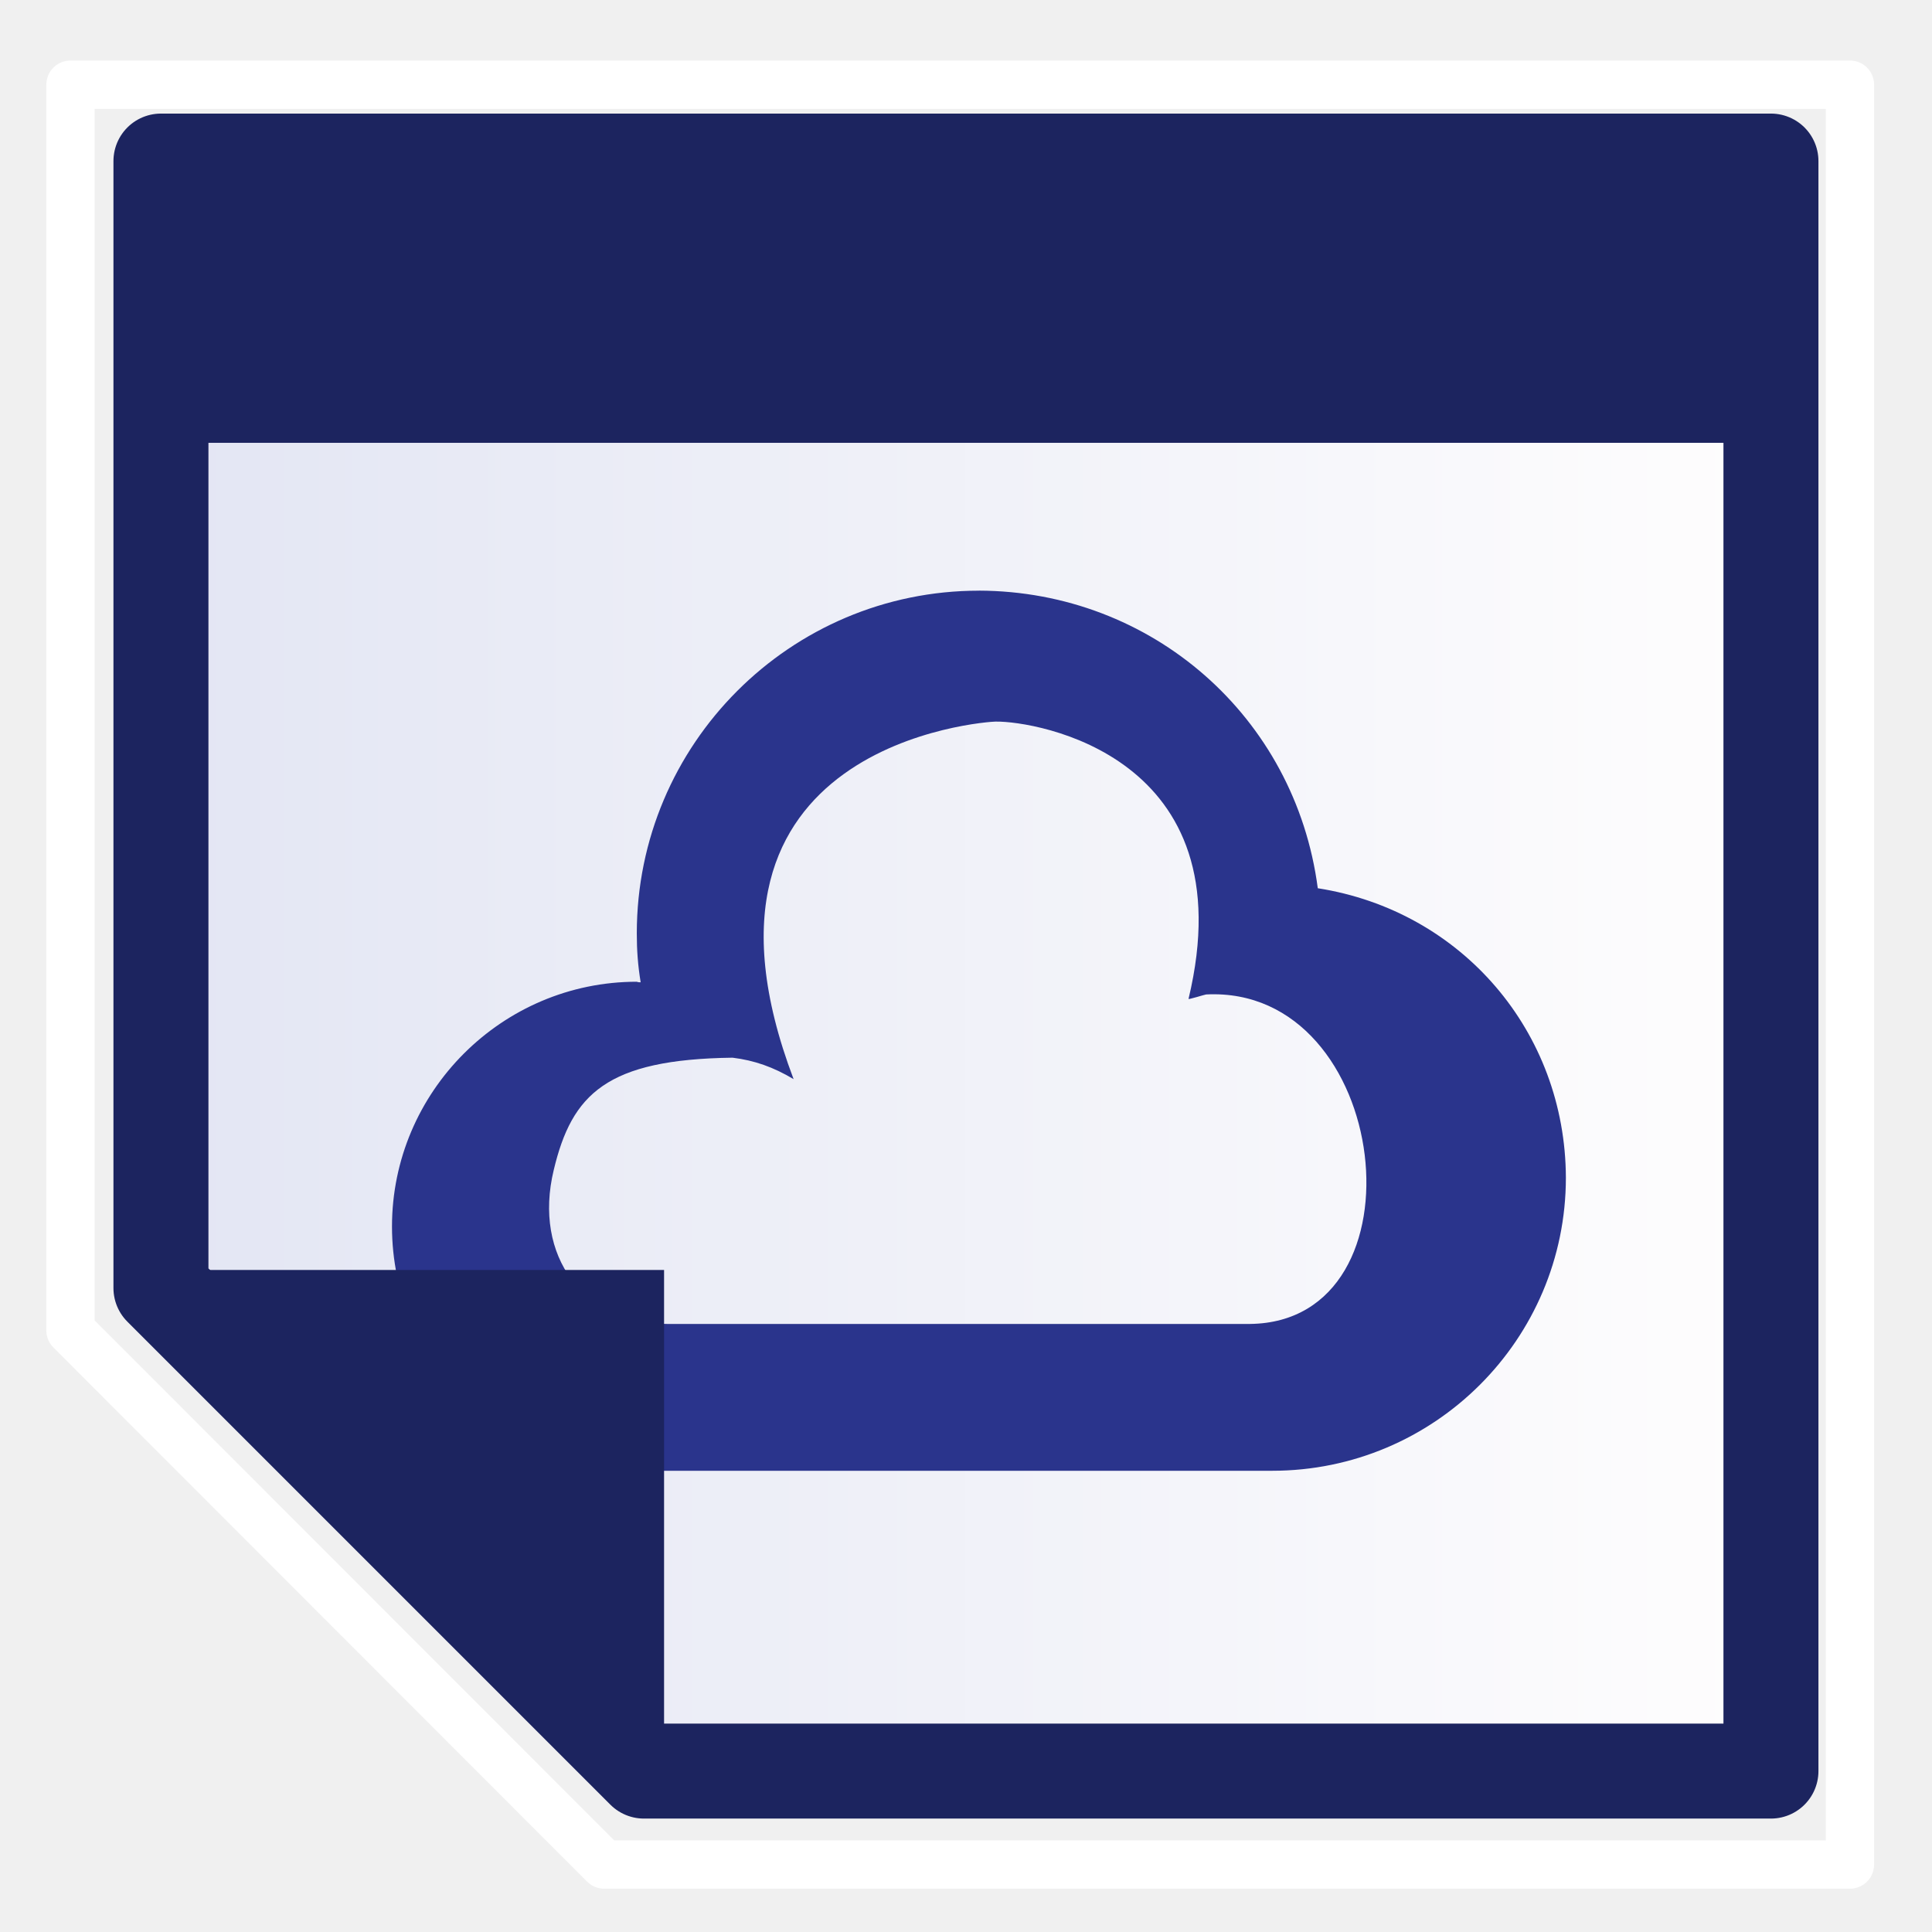
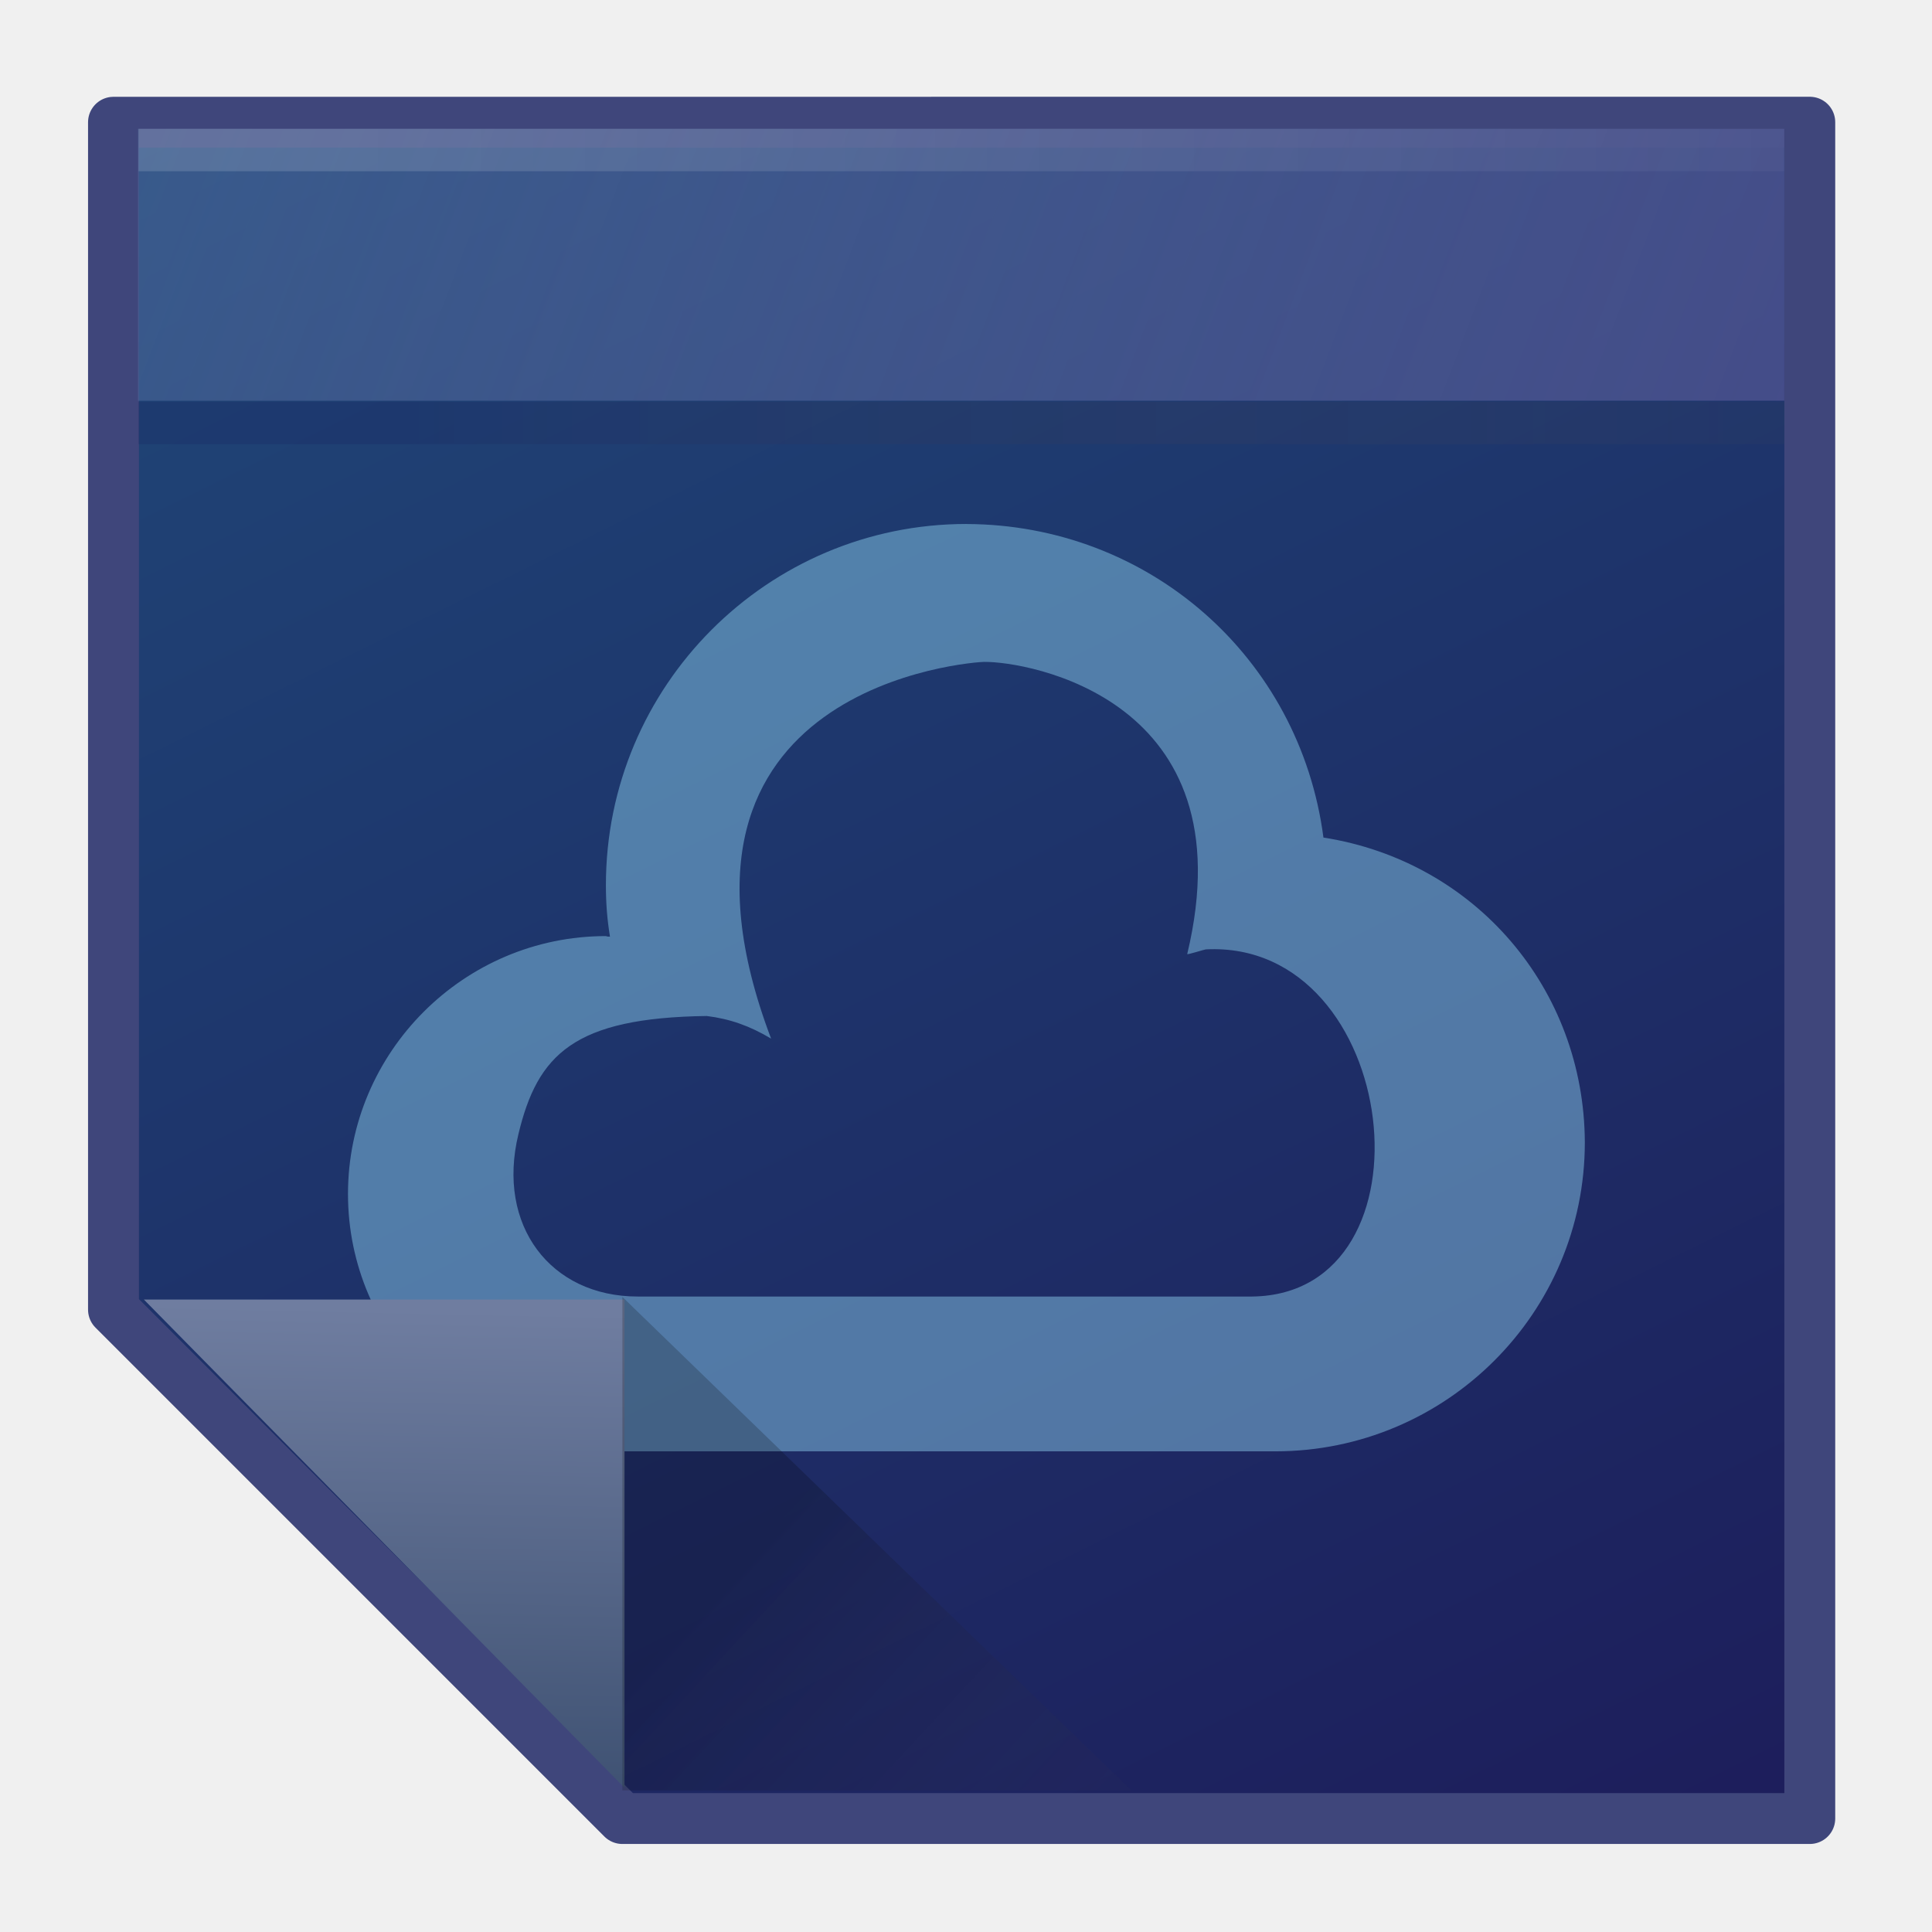
- <svg xmlns="http://www.w3.org/2000/svg" xmlns:xlink="http://www.w3.org/1999/xlink" width="48" height="48" viewBox="0 0 48 48" version="1.1" id="svg2">
-   <defs id="defs2">
-     <linearGradient id="linearGradient1">
-       <stop style="stop-color:#e2e5f3;stop-opacity:1;" offset="0" id="stop1" />
-       <stop style="stop-color:#fffefe;stop-opacity:1;" offset="0.999" id="stop2" />
+ <svg xmlns="http://www.w3.org/2000/svg" xmlns:xlink="http://www.w3.org/1999/xlink" width="48" version="1.1" height="48" id="svg2">
+   <defs id="defs5455">
+     <linearGradient id="linearGradient4406">
+       <stop style="stop-color:#2a3561;stop-opacity:1" offset="0" id="stop4408" />
+       <stop style="stop-color:#192656;stop-opacity:1" offset="1" id="stop4410" />
    </linearGradient>
-     <linearGradient xlink:href="#linearGradient1" id="linearGradient2" x1="387.39" y1="523.8" x2="429.75" y2="523.8" gradientUnits="userSpaceOnUse" />
+     <linearGradient id="linearGradient4262">
+       <stop id="stop4264" offset="0" style="stop-color:#ffffff;stop-opacity:0.573" />
+       <stop id="stop4266" offset="1" style="stop-color:#ffffff;stop-opacity:0;" />
+     </linearGradient>
+     <linearGradient id="linearGradient4256">
+       <stop id="stop4258" style="stop-color:#3e5172;stop-opacity:1" />
+       <stop id="stop4260" style="stop-color:#6f7da0;stop-opacity:1" offset="1" />
+     </linearGradient>
+     <linearGradient id="linearGradient4250">
+       <stop id="stop4252" style="stop-color:#000000;stop-opacity:1" />
+       <stop id="stop4254" style="stop-color:#655c6f;stop-opacity:0" offset="1" />
+     </linearGradient>
+     <linearGradient id="linearGradient4244">
+       <stop id="stop4246" offset="0" style="stop-color:#464a88;stop-opacity:1;" />
+       <stop id="stop4248" offset="1" style="stop-color:#5272a2;stop-opacity:0.427" />
+     </linearGradient>
+     <linearGradient id="linearGradient4238">
+       <stop id="stop4240" offset="0" style="stop-color:#0b084e;stop-opacity:1" />
+       <stop id="stop4242" offset="1" style="stop-color:#e88f21;stop-opacity:0;" />
+     </linearGradient>
+     <linearGradient id="linearGradient4232">
+       <stop id="stop4234" style="stop-color:#1d1d5b;stop-opacity:1" />
+       <stop id="stop4236" style="stop-color:#1f4778;stop-opacity:1" offset="1" />
+     </linearGradient>
+     <linearGradient id="linearGradient4351-5">
+       <stop style="stop-color:#fddda3" id="stop4353-1" />
+       <stop offset="1" style="stop-color:#fde3a7" id="stop4355-8" />
+     </linearGradient>
+     <style id="current-color-scheme" type="text/css">
+       .ColorScheme-Text {
+         color:#4d4d4d;
+       }
+       </style>
+     <linearGradient xlink:href="#linearGradient4232" id="linearGradient3397" gradientUnits="userSpaceOnUse" gradientTransform="matrix(-1.915664,0,0,1.313753,1208.389,-162.8683)" x1="406.571" y1="538.798" x2="429.121" y2="507.52" />
+     <linearGradient xlink:href="#linearGradient4244" id="linearGradient3399" gradientUnits="userSpaceOnUse" x1="433.321" y1="-516.298" x2="382.571" y2="-498.048" gradientTransform="matrix(1.022555,0,0,0.9650926,-9.335613,-16.78664)" />
+     <linearGradient xlink:href="#linearGradient4256" id="linearGradient3401" gradientUnits="userSpaceOnUse" gradientTransform="matrix(-0.9951227,0,0,1.010821,441.8827,482.5546)" y1="61.25" x2="45.75" y2="49.25" x1="46" />
+     <linearGradient xlink:href="#linearGradient4250" id="linearGradient3403" gradientUnits="userSpaceOnUse" gradientTransform="matrix(-1.053616,0,0,-1.021544,459.0362,561.6451)" x1="52.625" y1="23.375" x2="41.375" y2="13.25" />
+     <linearGradient xlink:href="#linearGradient4262" id="linearGradient3405" gradientUnits="userSpaceOnUse" x1="393.571" y1="-504.798" x2="439.571" y2="-504.798" gradientTransform="matrix(1.02213,0,0,1.053616,-9.157949,27.81143)" />
+     <linearGradient xlink:href="#linearGradient4238" id="linearGradient3407" gradientUnits="userSpaceOnUse" x1="394.571" y1="-511.798" x2="435.571" y2="-511.798" gradientTransform="matrix(1.022297,0,0,1.053616,-9.225904,28.40596)" />
+     <linearGradient xlink:href="#linearGradient4406" id="linearGradient4412" x1="393.738" y1="548.893" x2="393.571" y2="525.048" gradientUnits="userSpaceOnUse" />
  </defs>
-   <g style="fill:none;stroke:#ffffff;stroke-opacity:1;stroke-width:1.086;stroke-dasharray:none" id="path3381" transform="matrix(1.105357 0 0 1.105358 -427.7586 -554.7722)">
-     <path transform="matrix(0.904685 0 0 0.904684 2.415367 2.095696)" stroke-width="2.36" stroke-linecap="round" stroke-linejoin="round" fill="#ffffff" d="M471.05 554.56 L471.05 598.78 L440.1 598.78 L426.84 585.51 L426.84 554.56 Z" id="path1" style="fill:none;stroke:#ffffff;stroke-opacity:1;stroke-width:1.2;stroke-dasharray:none" />
+   <g id="layer1" transform="matrix(1 0 0 1 -384.5714 -499.798)">
+     <path style="color:#000000;display:none;overflow:visible;visibility:visible;opacity:1;fill:url(#linearGradient4412);fill-opacity:1;fill-rule:nonzero;stroke:none;stroke-width:1;stroke-linecap:round;stroke-linejoin:round;stroke-miterlimit:4;stroke-dasharray:none;stroke-opacity:1;marker:none;enable-background:accumulate" d="m 400.571,543.798 h -12 l 4e-5,-12 13,-1 z" id="path3379" />
+     <path id="path3381" d="m 429.535,502.834 v 42.145 h -29.501 l -12.643,-12.643 v -29.501 z" style="color:#000000;display:inline;overflow:visible;visibility:visible;opacity:1;fill:url(#linearGradient3397);fill-opacity:1;fill-rule:nonzero;stroke:#3f467b;stroke-width:1.264;stroke-linecap:round;stroke-linejoin:round;stroke-miterlimit:4;stroke-dasharray:none;stroke-opacity:1;marker:none;enable-background:accumulate" />
+     <rect transform="scale(1,-1)" y="-509.754" x="388" height="6.756" width="40.902" id="rect3383" style="color:#4d4d4d;clip-rule:nonzero;display:inline;overflow:visible;visibility:visible;opacity:1;isolation:auto;mix-blend-mode:normal;color-interpolation:sRGB;color-interpolation-filters:linearRGB;solid-color:#000000;solid-opacity:1;fill:url(#linearGradient3399);fill-opacity:1;fill-rule:nonzero;stroke:none;stroke-width:0.993;stroke-linecap:square;stroke-linejoin:miter;stroke-miterlimit:4;stroke-dasharray:none;stroke-dashoffset:0;stroke-opacity:1;color-rendering:auto;image-rendering:auto;shape-rendering:auto;text-rendering:auto;enable-background:accumulate" />
+     <path style="color:#4d4d4d;clip-rule:nonzero;display:none;overflow:visible;visibility:visible;opacity:0.39;isolation:auto;mix-blend-mode:normal;color-interpolation:sRGB;color-interpolation-filters:linearRGB;solid-color:#000000;solid-opacity:1;fill:#c2edff;fill-opacity:1;fill-rule:nonzero;stroke:none;stroke-width:1;stroke-linecap:butt;stroke-linejoin:miter;stroke-miterlimit:4;stroke-dasharray:none;stroke-dashoffset:0;stroke-opacity:1;color-rendering:auto;image-rendering:auto;shape-rendering:auto;text-rendering:auto;enable-background:accumulate" id="path4225" d="m 408.411,515.924 a 6.222,6.222 0 0 0 -6.222,6.222 6.222,6.222 0 0 0 0.071,0.891 4.444,4.444 0 0 0 -0.071,-0.002 4.444,4.444 0 0 0 -4.444,4.444 4.444,4.444 0 0 0 4.444,4.444 h 11.554 a 5.333,5.333 0 0 0 5.333,-5.333 5.333,5.333 0 0 0 -4.505,-5.263 6.222,6.222 0 0 0 -6.161,-5.402 z m 0,0.889 a 5.333,5.333 0 0 1 0.533,0.026 5.333,5.333 0 0 1 2.477,0.906 5.333,5.333 0 0 1 0.002,0 5.333,5.333 0 0 1 1.165,1.085 5.333,5.333 0 0 1 0,0.002 5.333,5.333 0 0 1 1.08,2.429 5.333,5.333 0 0 1 0.076,0.885 4.444,4.444 0 0 1 0.885,0.088 4.444,4.444 0 0 1 0.429,0.109 4.444,4.444 0 0 1 0.002,0 4.444,4.444 0 0 1 0.415,0.153 4.444,4.444 0 0 1 0.002,0 4.444,4.444 0 0 1 0.398,0.193 4.444,4.444 0 0 1 0.004,0.002 4.444,4.444 0 0 1 0.375,0.231 4.444,4.444 0 0 1 0.004,0.002 4.444,4.444 0 0 1 0.351,0.267 4.444,4.444 0 0 1 0.002,0.002 4.444,4.444 0 0 1 0.323,0.3 4.444,4.444 0 0 1 0.002,0.002 4.444,4.444 0 0 1 0.55,0.694 4.444,4.444 0 0 1 0.002,0.002 4.444,4.444 0 0 1 0.219,0.384 4.444,4.444 0 0 1 0.002,0.002 4.444,4.444 0 0 1 0.181,0.403 4.444,4.444 0 0 1 0.002,0.002 4.444,4.444 0 0 1 0.139,0.42 4.444,4.444 0 0 1 0,0.002 4.444,4.444 0 0 1 0.097,0.432 4.444,4.444 0 0 1 0,0.002 4.444,4.444 0 0 1 0.054,0.439 4.444,4.444 0 0 1 0.01,0.314 4.444,4.444 0 0 1 -4.444,4.444 h -11.554 a 3.555,3.555 0 0 1 -3.555,-3.555 3.555,3.555 0 0 1 0.017,-0.354 3.555,3.555 0 0 1 3.538,-3.201 3.555,3.555 0 0 1 0.266,0.012 3.555,3.555 0 0 1 0,0.002 3.555,3.555 0 0 1 1.028,0.233 5.333,5.333 0 0 1 -0.304,-1.019 5.333,5.333 0 0 1 -0.066,-0.451 5.333,5.333 0 0 1 -0.012,-0.102 5.333,5.333 0 0 1 -0.023,-0.451 5.333,5.333 0 0 1 0.026,-0.533 5.333,5.333 0 0 1 5.307,-4.8 z" />
+     <path style="opacity:0.418;fill:#9ae3ff;fill-opacity:1;stroke-width:1.44" id="path4225-3" d="m 408.582,512.816 c -4.939,0 -8.957,4.018 -8.957,8.971 0,0.446 0.029,0.835 0.101,1.282 -0.029,0 -0.072,0 -0.101,-0.014 -3.528,0 -6.408,2.88 -6.408,6.408 0,3.528 2.88,6.393 6.408,6.393 h 16.632 c 4.248,0 7.689,-3.442 7.689,-7.675 -0.014,-3.816 -2.722,-6.984 -6.494,-7.574 -0.59,-4.493 -4.349,-7.776 -8.87,-7.79 z m 0.446,3.427 c 1.037,-0.014 6.566,0.893 5.04,7.257 -0.014,0.029 0.432,-0.115 0.461,-0.115 4.853,-0.245 5.832,8.568 1.152,8.625 h -15.264 c -2.174,0 -3.514,-1.771 -2.966,-4.032 0.475,-1.987 1.382,-2.894 4.68,-2.938 0,0 0,0 0,0 0.576,0.072 1.066,0.245 1.598,0.562 -3.341,-8.813 5.069,-9.36 5.299,-9.36 z" />
+     <path d="m 388.146,532.085 11.941,12.13 v -12.13 z" id="path3387" style="fill:url(#linearGradient3401);fill-rule:evenodd;stroke-width:1.003" />
+     <path d="M 412.677,544.279 400.034,532.02 v 12.259 z" id="path3389" style="opacity:0.2;fill:url(#linearGradient3403);fill-rule:evenodd;stroke-width:1.037" />
+     <rect style="color:#4d4d4d;clip-rule:nonzero;display:inline;overflow:visible;visibility:visible;opacity:0.256;isolation:auto;mix-blend-mode:normal;color-interpolation:sRGB;color-interpolation-filters:linearRGB;solid-color:#000000;solid-opacity:1;fill:url(#linearGradient3405);fill-opacity:1;fill-rule:nonzero;stroke:none;stroke-width:1.038;stroke-linecap:square;stroke-linejoin:miter;stroke-miterlimit:4;stroke-dasharray:none;stroke-dashoffset:0;stroke-opacity:1;color-rendering:auto;image-rendering:auto;shape-rendering:auto;text-rendering:auto;enable-background:accumulate" id="rect3391" width="40.885" height="1.054" x="388.013" y="-504.052" transform="scale(1,-1)" />
+     <rect transform="scale(1,-1)" y="-510.833" x="388.01" height="1.054" width="40.892" id="rect3393" style="color:#4d4d4d;clip-rule:nonzero;display:inline;overflow:visible;visibility:visible;opacity:0.144;isolation:auto;mix-blend-mode:normal;color-interpolation:sRGB;color-interpolation-filters:linearRGB;solid-color:#000000;solid-opacity:1;fill:url(#linearGradient3407);fill-opacity:1;fill-rule:nonzero;stroke:none;stroke-width:1.038;stroke-linecap:square;stroke-linejoin:miter;stroke-miterlimit:4;stroke-dasharray:none;stroke-dashoffset:0;stroke-opacity:1;color-rendering:auto;image-rendering:auto;shape-rendering:auto;text-rendering:auto;enable-background:accumulate" />
+     <rect width="0" x="321.415" y="429.731" height="15.455" style="fill:#4d4d4d;stroke-width:1.054" id="rect4035" />
+     <rect width="0" x="328.748" y="453.512" height="15.455" style="fill:#4d4d4d;stroke-width:1.054" id="rect4035-8" />
+     <rect width="0" x="330.659" y="452.394" height="15.455" style="fill:#4d4d4d;stroke-width:1.054" id="rect4035-0" />
+     <rect width="0" x="303.339" y="425.747" height="15.455" style="fill:#4d4d4d;stroke-width:1.054" id="rect4035-06" />
+     <rect width="0" x="310.672" y="449.528" height="15.455" style="fill:#4d4d4d;stroke-width:1.054" id="rect4035-8-7" />
+     <rect width="0" x="312.583" y="448.41" height="15.455" style="fill:#4d4d4d;stroke-width:1.054" id="rect4035-0-42" />
+     <rect width="0" x="303.339" y="425.747" height="15.455" style="fill:#4d4d4d;stroke-width:1.054" id="rect4035-3" />
+     <rect width="0" x="310.672" y="449.528" height="15.455" style="fill:#4d4d4d;stroke-width:1.054" id="rect4035-8-9" />
+     <rect width="0" x="312.583" y="448.41" height="15.455" style="fill:#4d4d4d;stroke-width:1.054" id="rect4035-0-4" />
+     <rect width="0" x="303.339" y="425.747" height="15.455" style="fill:#4d4d4d;stroke-width:1.054" id="rect4035-2" />
+     <rect width="0" x="310.672" y="449.528" height="15.455" style="fill:#4d4d4d;stroke-width:1.054" id="rect4035-8-99" />
+     <rect width="0" x="312.583" y="448.41" height="15.455" style="fill:#4d4d4d;stroke-width:1.054" id="rect4035-0-43" />
+     <rect width="0" x="303.339" y="425.747" height="15.455" style="fill:#4d4d4d;stroke-width:1.054" id="rect4035-3-9" />
+     <rect width="0" x="310.672" y="449.528" height="15.455" style="fill:#4d4d4d;stroke-width:1.054" id="rect4035-8-9-9" />
+     <rect width="0" x="312.583" y="448.41" height="15.455" style="fill:#4d4d4d;stroke-width:1.054" id="rect4035-0-4-4" />
+     <rect width="0" x="377.376" y="448.178" height="11.59" style="fill:#4d4d4d;stroke-width:1.054" id="rect4035-5" />
+     <rect width="0" x="372.58" y="450.832" height="11.59" style="fill:#4d4d4d;stroke-width:1.054" id="rect4035-7" />
+     <rect width="0" x="367.831" y="437.748" height="11.59" style="fill:#4d4d4d;stroke-width:1.054" id="rect4035-9" />
+     <rect width="0" x="368.72" y="450.641" height="11.59" style="fill:#4d4d4d;stroke-width:1.054" id="rect4035-96" />
+     <rect width="0" x="363.924" y="453.295" height="11.59" style="fill:#4d4d4d;stroke-width:1.054" id="rect4035-7-0" />
+     <rect width="0" x="359.175" y="440.211" height="11.59" style="fill:#4d4d4d;stroke-width:1.054" id="rect4035-9-6" />
+     <rect width="0" x="377.376" y="448.178" height="11.59" style="fill:#4d4d4d;stroke-width:1.054" id="rect4035-1" />
+     <rect width="0" x="372.58" y="450.832" height="11.59" style="fill:#4d4d4d;stroke-width:1.054" id="rect4035-7-2" />
+     <rect width="0" x="367.831" y="437.748" height="11.59" style="fill:#4d4d4d;stroke-width:1.054" id="rect4035-9-0" />
+     <rect width="0" x="368.72" y="450.641" height="11.59" style="fill:#4d4d4d;stroke-width:1.054" id="rect4035-96-9" />
+     <rect width="0" x="363.924" y="453.295" height="11.59" style="fill:#4d4d4d;stroke-width:1.054" id="rect4035-7-0-9" />
+     <rect width="0" x="359.175" y="440.211" height="11.59" style="fill:#4d4d4d;stroke-width:1.054" id="rect4035-9-6-9" />
  </g>
-   <path style="fill:url(#linearGradient2);fill-opacity:1;stroke:#1c245f;stroke-opacity:1" id="path2" transform="matrix(1 0 0 1 -384.5714 -499.798)" stroke-width="2.36" stroke-linecap="round" stroke-linejoin="round" fill="none" stroke="#000000" d="M428.57 503.8 L428.57 543.8 L400.57 543.8 L388.57 531.8 L388.57 503.8 Z" />
-   <rect style="stroke:none;stroke-opacity:1;fill:#1c245f;fill-opacity:1" id="rect3383" transform="matrix(1 0 0 -1 -384.5714 -499.798)" x="388.57" y="-510.8" width="40" height="7" />
-   <path style="fill:#2a348c;fill-opacity:1;stroke-width:1.367" id="path4225" d="m 24.322,14.675 c -4.688,0 -8.501,3.813 -8.501,8.514 0,0.424 0.027,0.793 0.096,1.216 -0.027,0 -0.068,0 -0.096,-0.014 -3.348,0 -6.082,2.733 -6.082,6.082 0,3.348 2.733,6.068 6.082,6.068 h 15.785 c 4.032,0 7.298,-3.266 7.298,-7.284 -0.014,-3.622 -2.583,-6.628 -6.164,-7.189 -0.56,-4.264 -4.127,-7.38 -8.419,-7.394 z m 0.424,3.253 c 0.984,-0.014 6.232,0.847 4.783,6.888 -0.014,0.027 0.41,-0.109 0.437,-0.109 4.606,-0.232 5.535,8.132 1.093,8.186 H 16.573 c -2.064,0 -3.335,-1.681 -2.815,-3.827 0.451,-1.886 1.312,-2.747 4.442,-2.788 0,0 0,0 0,0 0.547,0.068 1.011,0.232 1.517,0.533 -3.171,-8.364 4.811,-8.884 5.029,-8.884 z" />
-   <path id="path3387" transform="matrix(1 0 0 1 -384.5714 -499.798)" fill-rule="evenodd" d="M388.57 531.35 L401.07 543.8 L401.07 531.35 Z" style="fill:#1c245f;fill-opacity:1" />
</svg>
